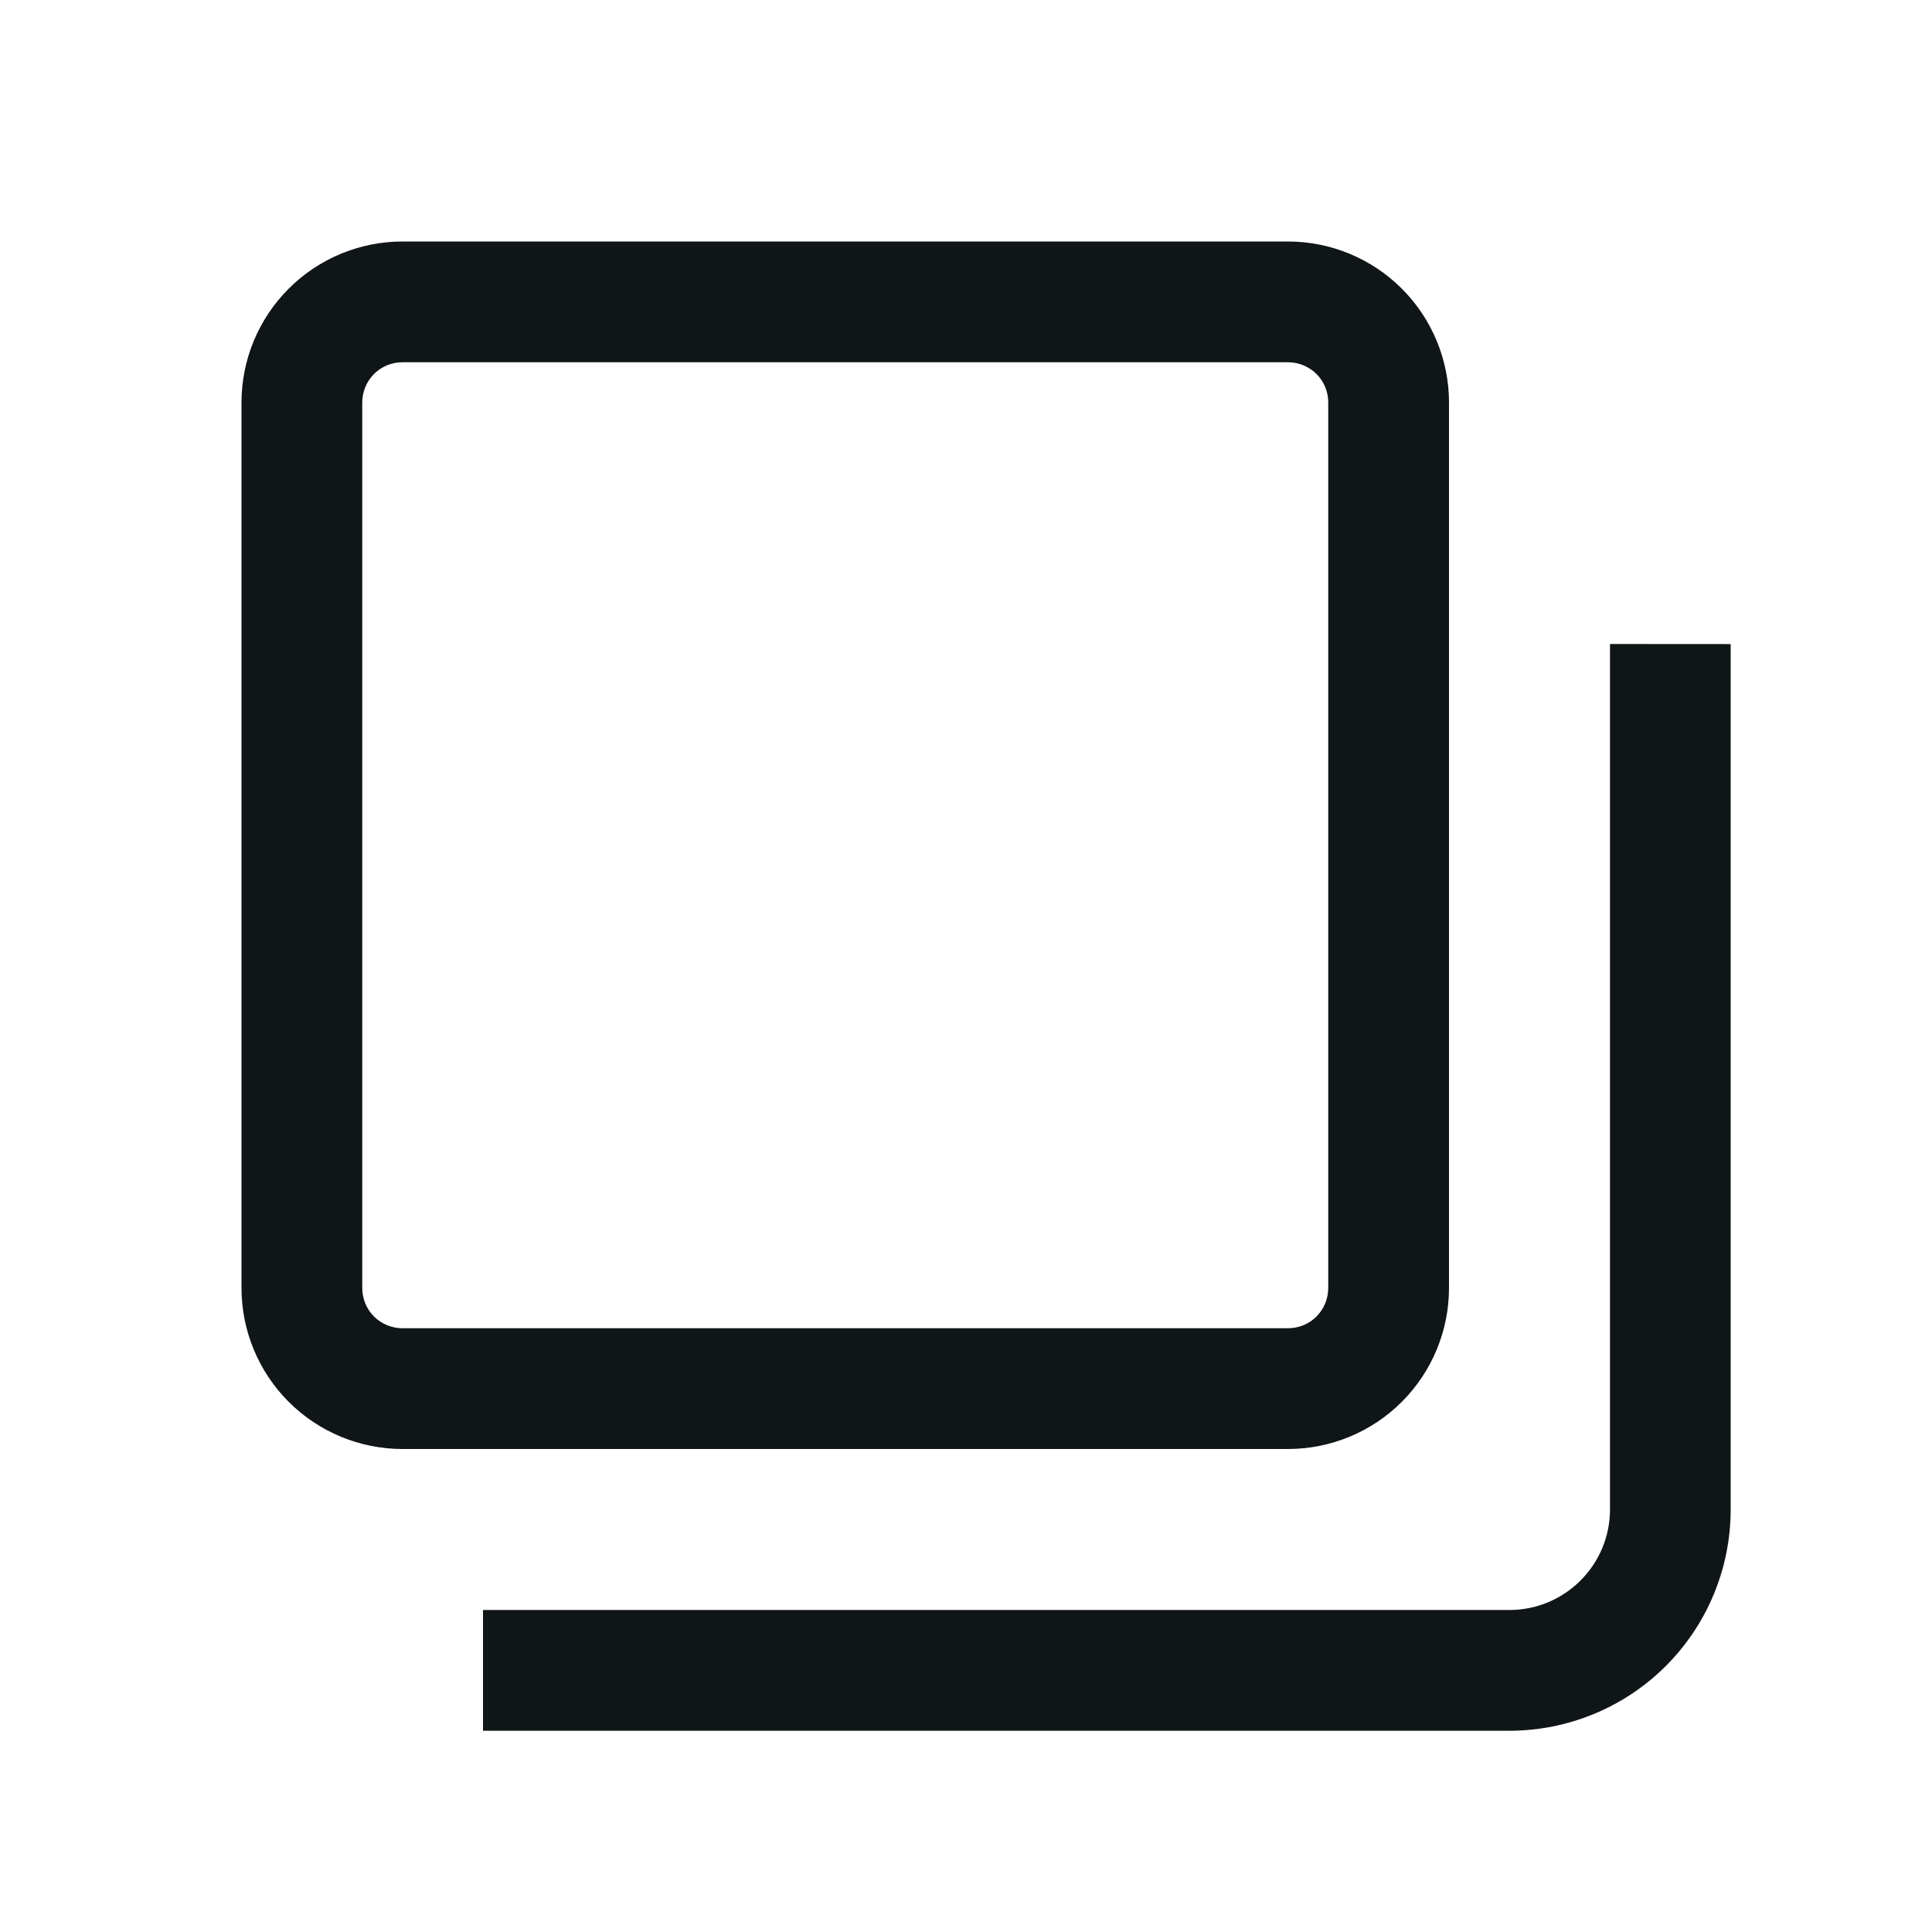
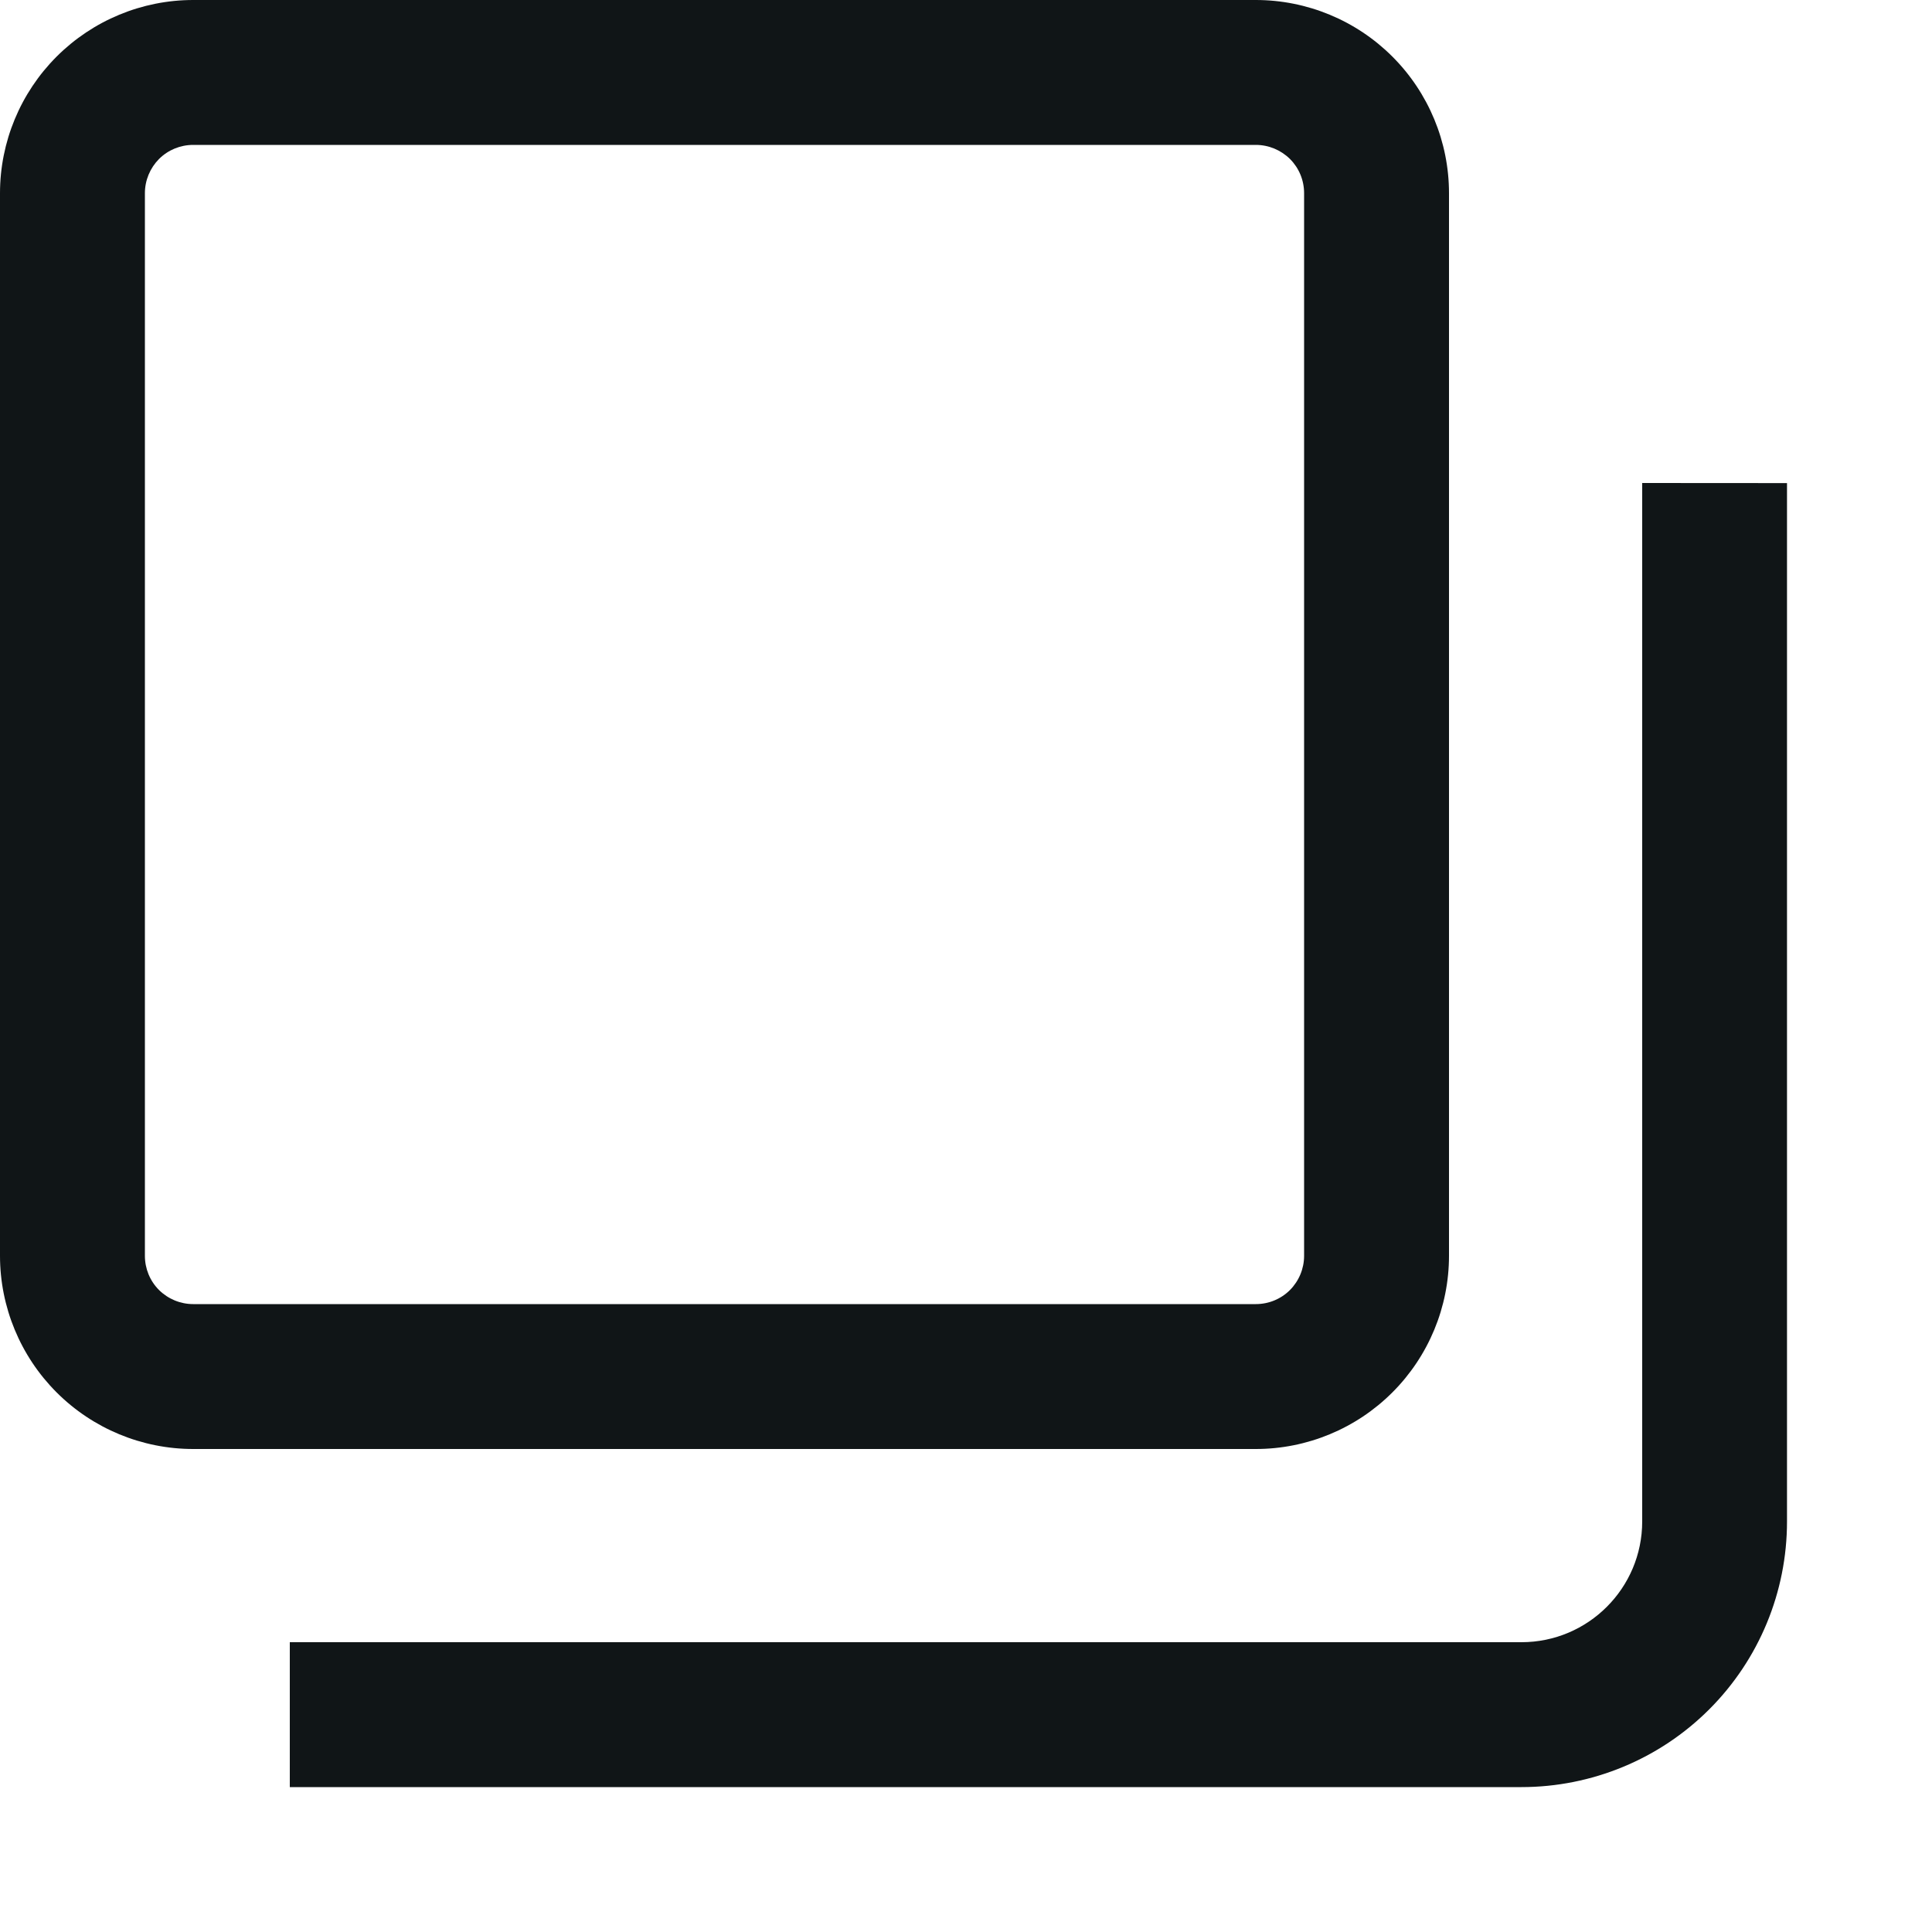
- <svg xmlns="http://www.w3.org/2000/svg" fill="none" height="24" viewBox="0 0 24 24" width="24">
+ <svg xmlns="http://www.w3.org/2000/svg" fill="none" height="24" viewBox="3 3 20 20" width="24">
  <path clip-rule="evenodd" d="m5 4.5h11c.133 0 .26.053.354.146.094.094.146.221.146.354v11c0 .133-.053.26-.146.354-.094.094-.221.146-.354.146h-11c-.133 0-.26-.053-.354-.146-.094-.094-.146-.221-.146-.354v-11c0-.133.053-.26.146-.354.094-.094.221-.146.354-.146zm-2 .5c0-.53.211-1.039.586-1.414.375-.375.884-.586 1.414-.586h11c.53 0 1.039.211 1.414.586.375.375.586.884.586 1.414v11c0 .53-.211 1.039-.586 1.414s-.884.586-1.414.586h-11c-.53 0-1.039-.211-1.414-.586-.375-.375-.586-.884-.586-1.414zm17 3v10.75c0 .69-.56 1.25-1.25 1.25h-12.75v1.5h12.75c.729 0 1.429-.29 1.944-.805.516-.516.805-1.215.805-1.944v-10.75z" fill="#101517" fill-rule="evenodd" />
</svg>
